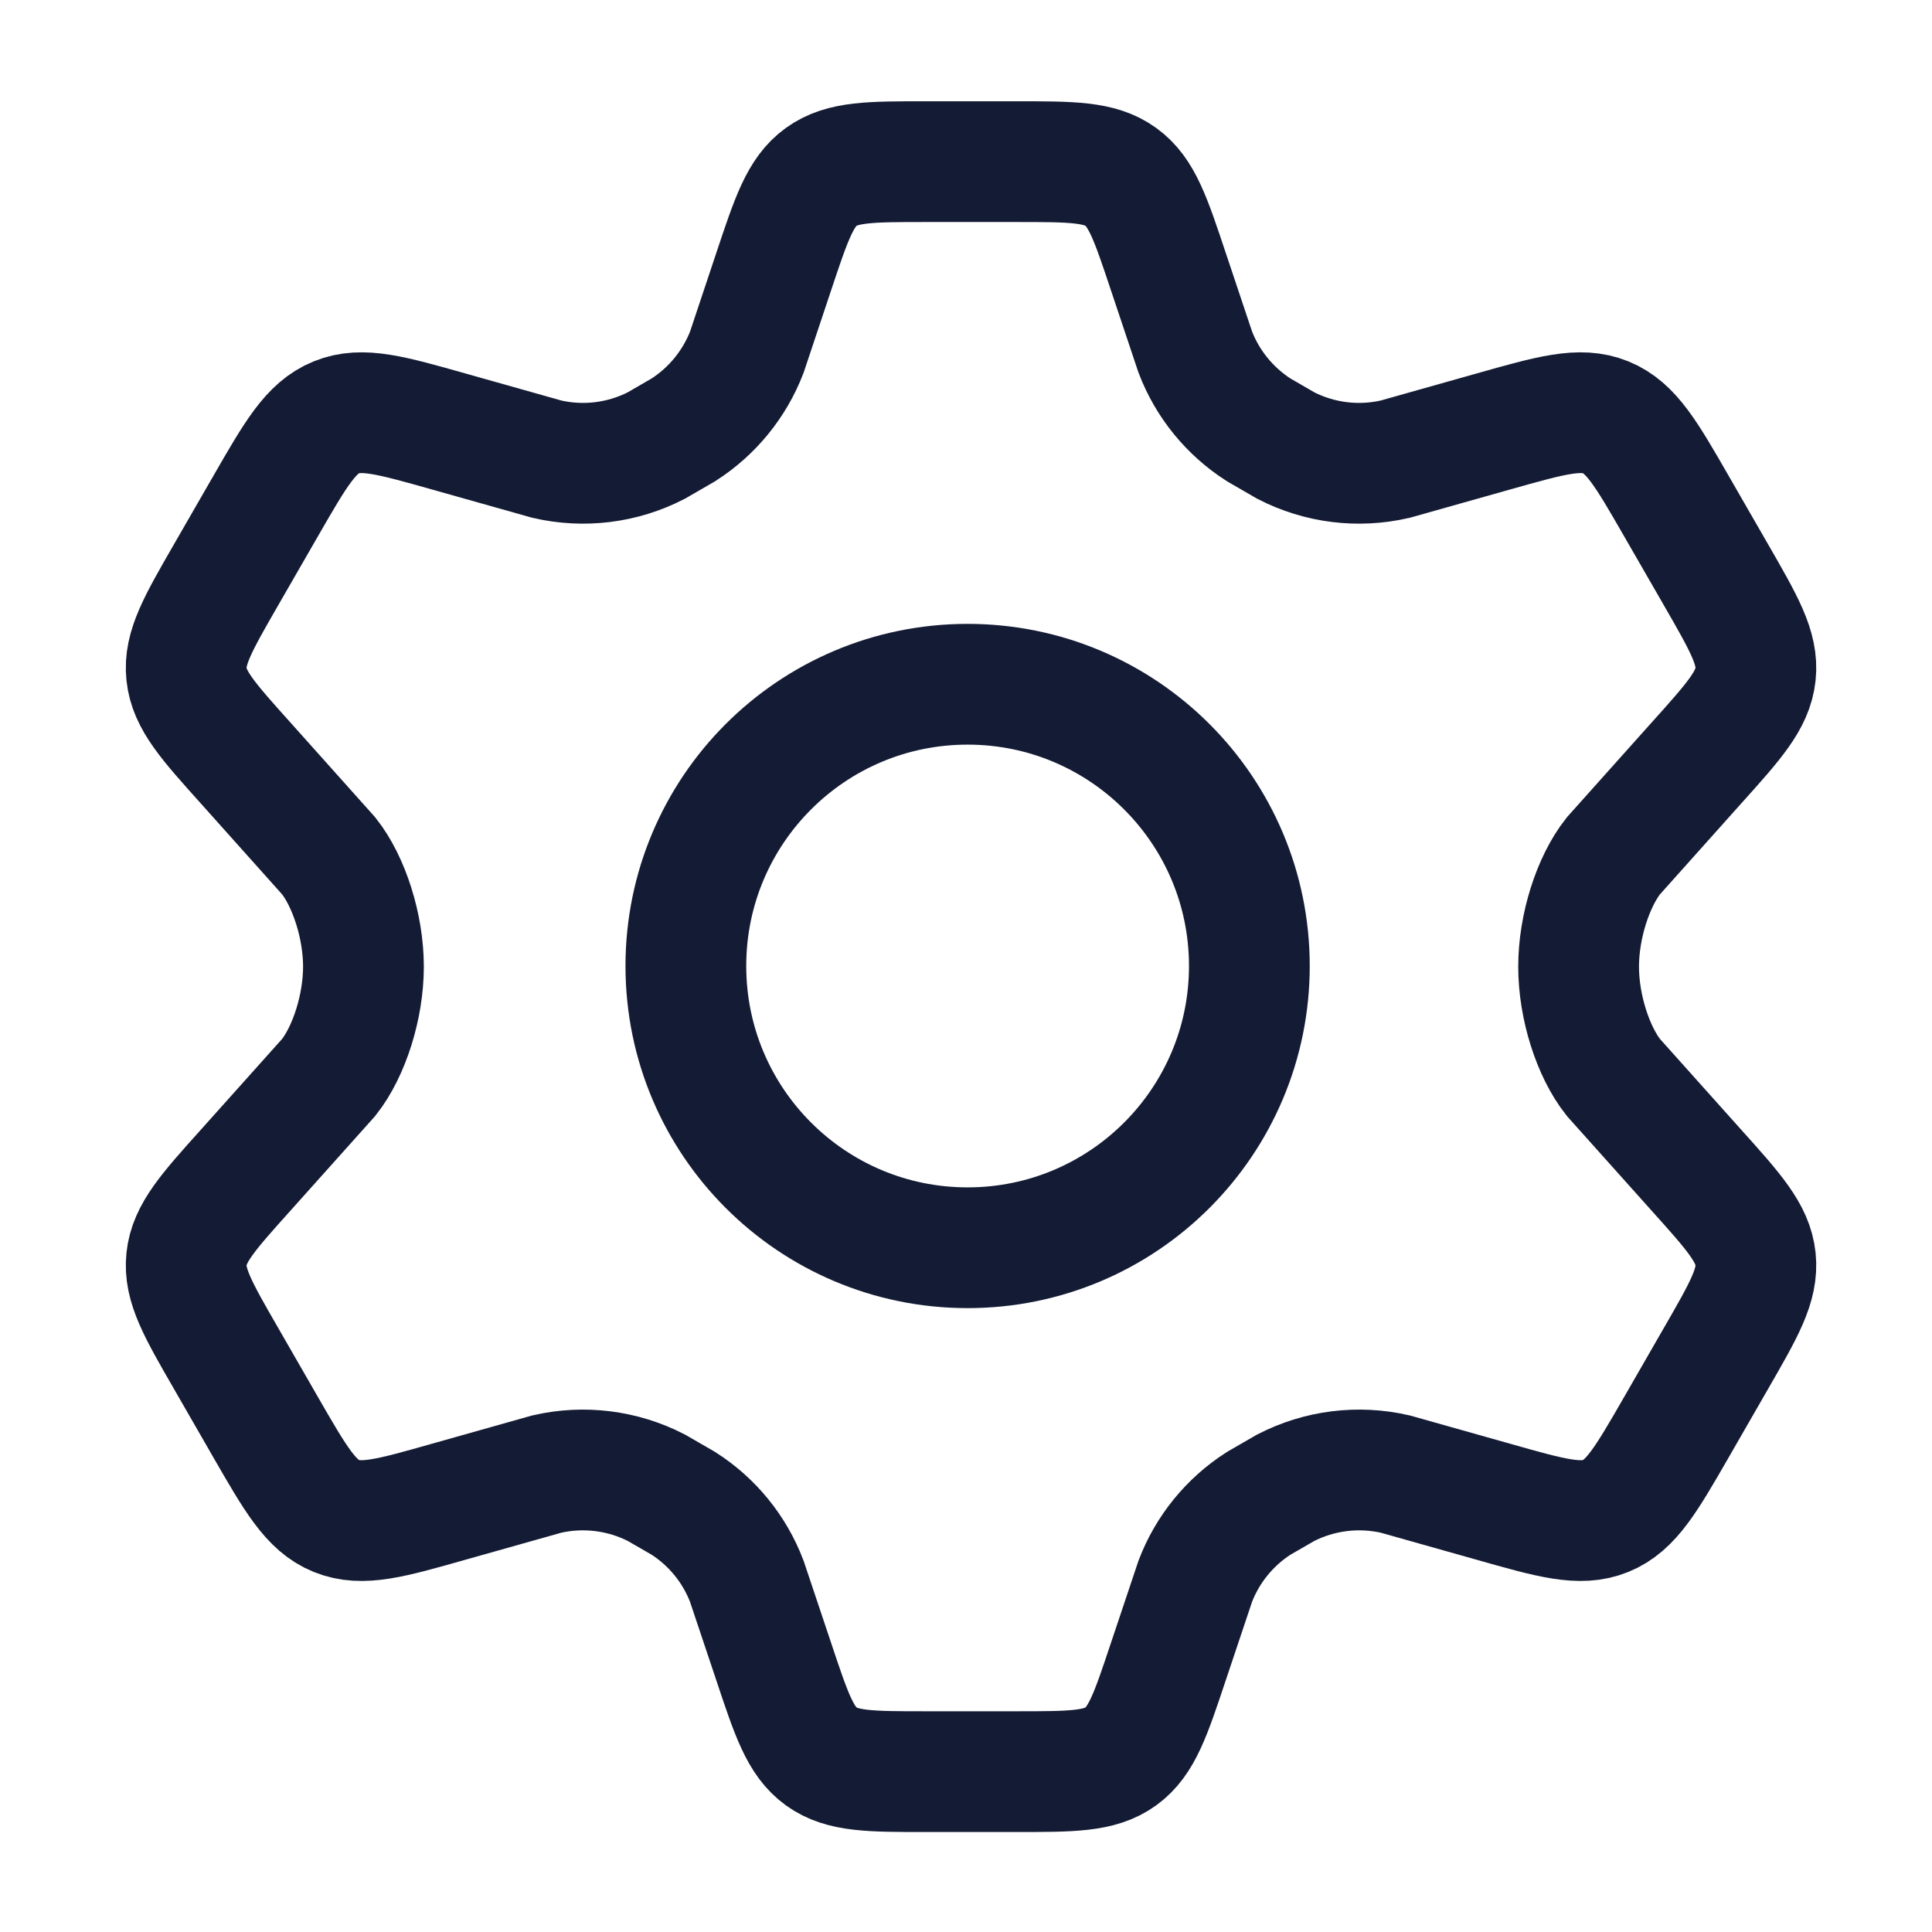
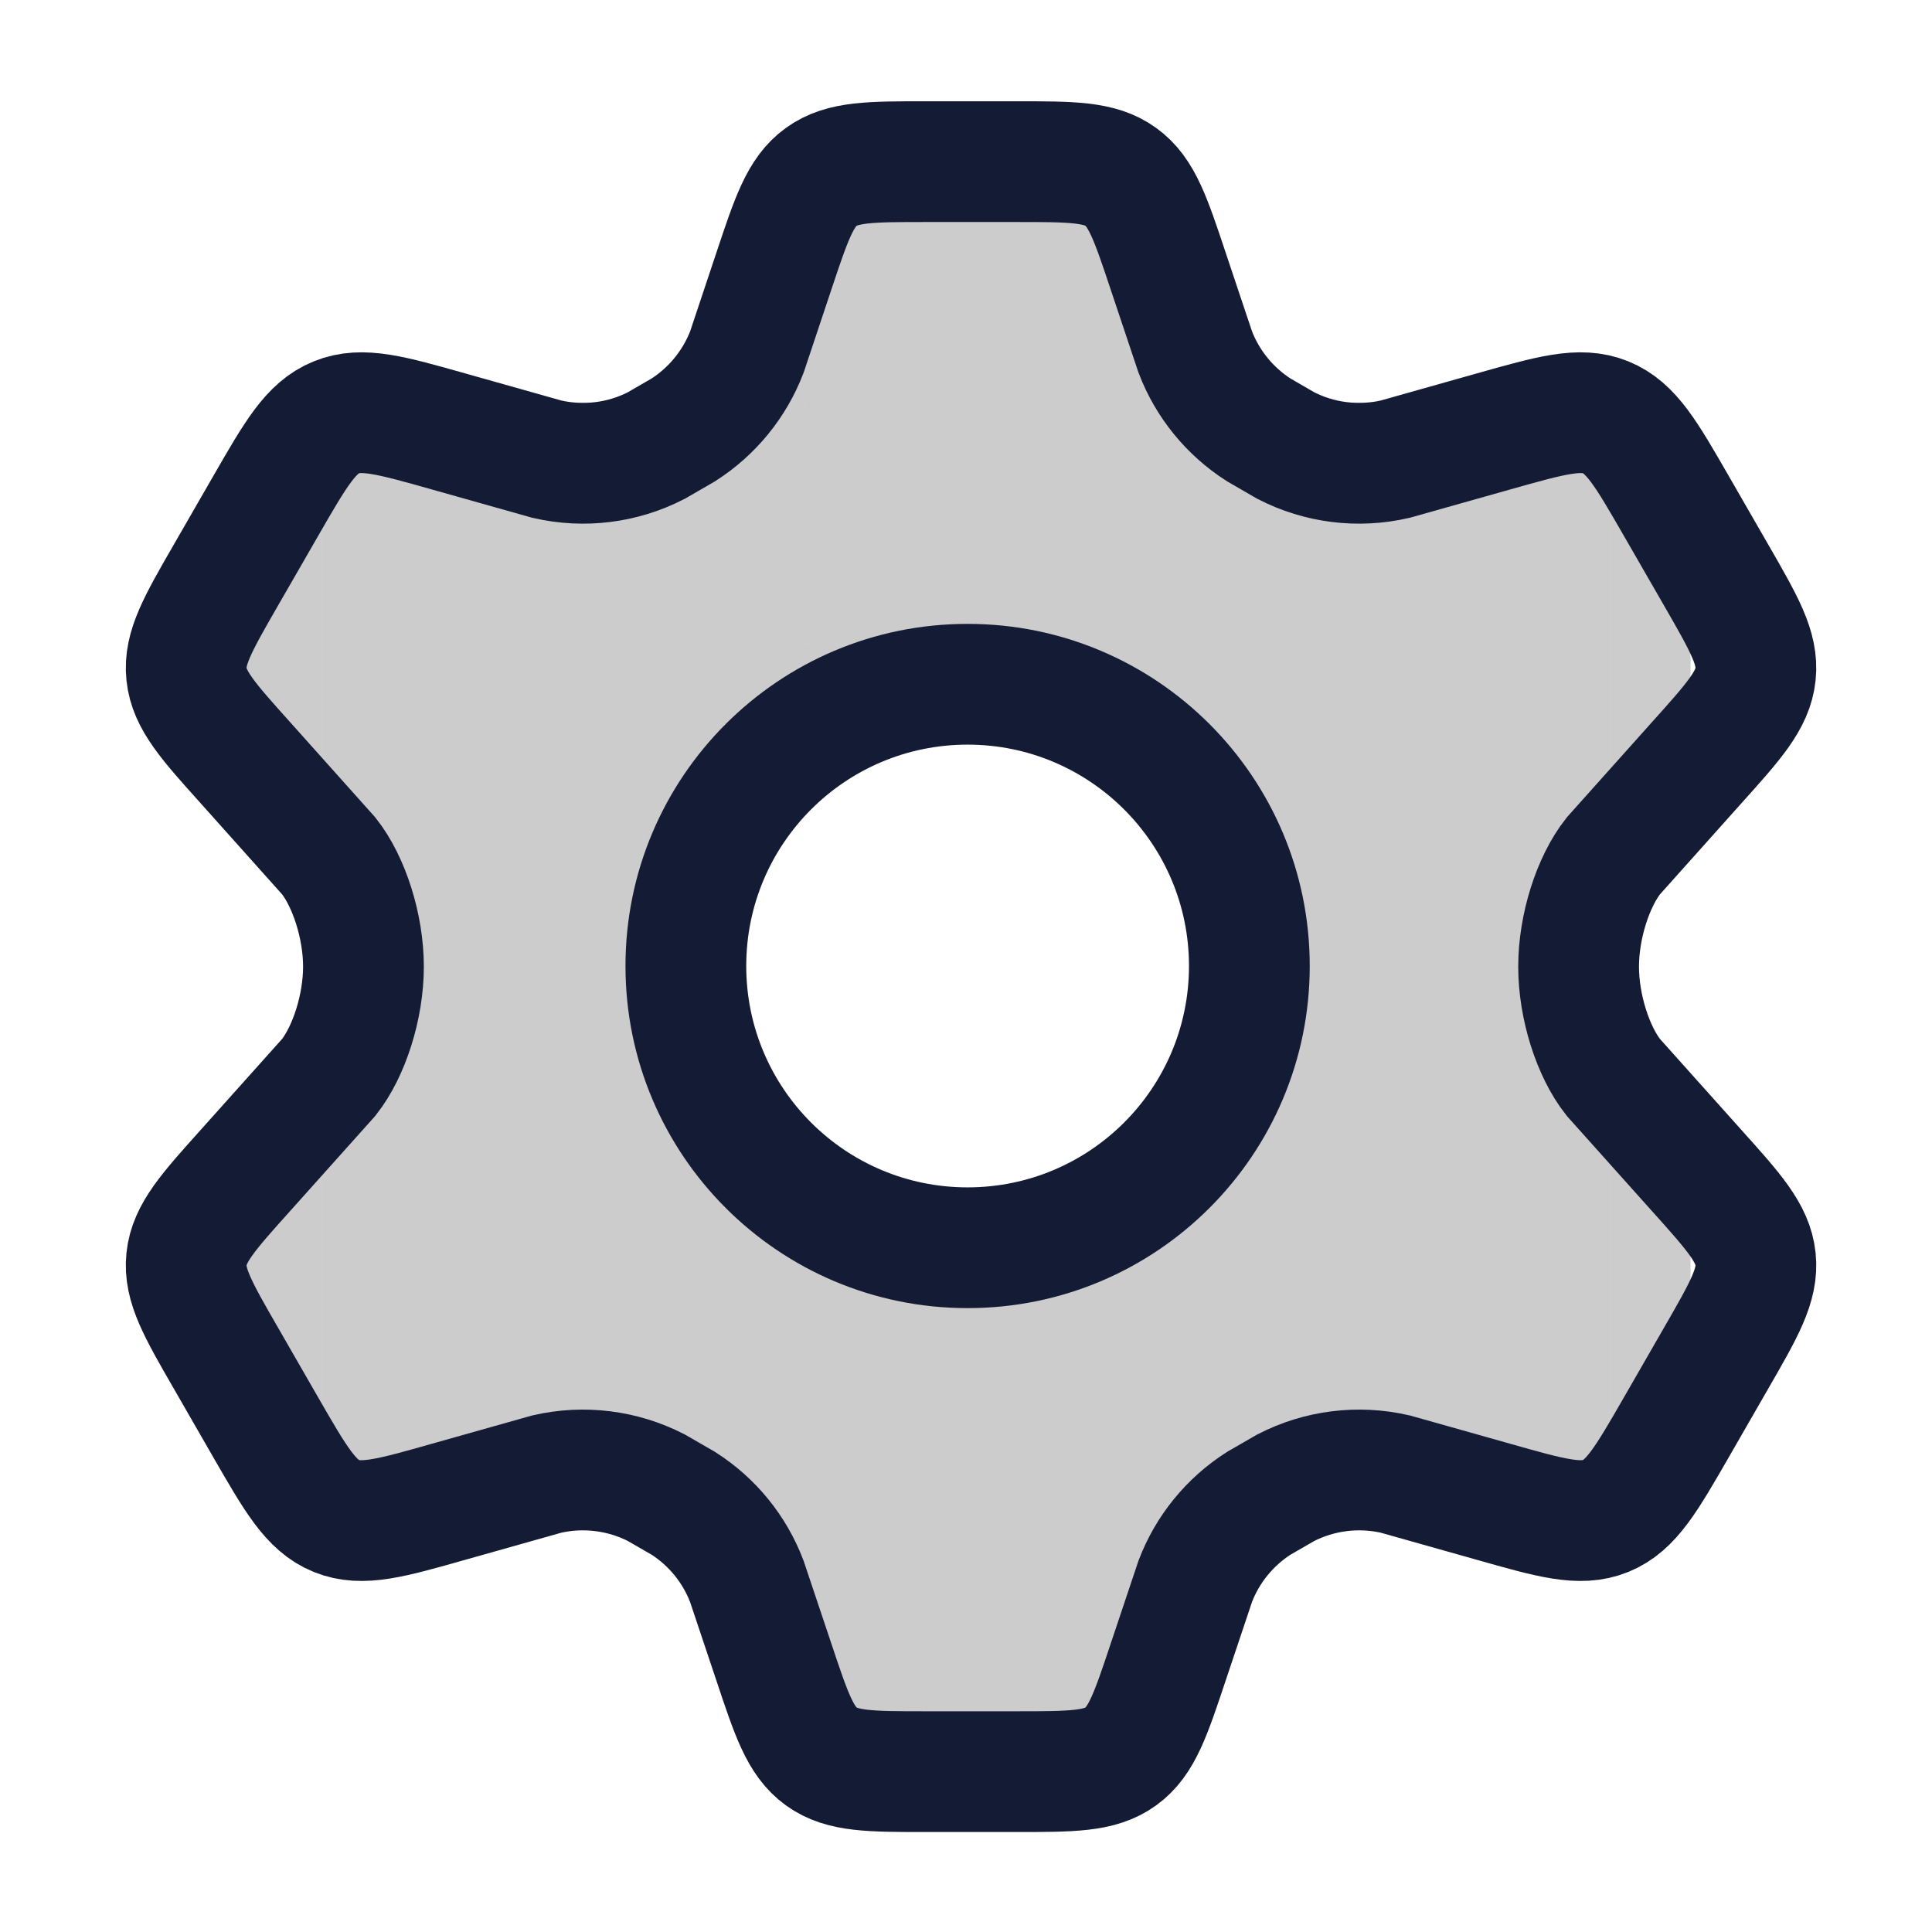
<svg xmlns="http://www.w3.org/2000/svg" width="24" height="24" viewBox="0 0 24 24" fill="none">
+   <rect x="10" y="2" width="4" height="6" fill="black" fill-opacity="0.2" />
+   <rect x="4" y="5" width="4" height="14" fill="black" fill-opacity="0.2" />
+   <rect x="16" y="5" width="4" height="14" fill="black" fill-opacity="0.2" />
+   <rect x="8" y="8" width="3" height="1" fill="black" fill-opacity="0.2" />
+   <rect x="8" y="5" width="2" height="3" fill="black" fill-opacity="0.2" />
+   <rect x="9" y="4" width="1" height="1" fill="black" fill-opacity="0.2" />
+   <rect x="14" y="4" width="1" height="6" fill="black" fill-opacity="0.2" />
+   <rect x="15" y="5" width="1" height="5" fill="black" fill-opacity="0.2" />
+   <rect x="15" y="10" width="1" height="1" fill="black" fill-opacity="0.2" />
+   <rect x="13" y="8" width="1" height="1" fill="black" fill-opacity="0.2" />
+   <rect x="8" y="13" width="1" height="1" fill="black" fill-opacity="0.2" />
+   <rect x="8" y="14" width="1" height="1" fill="black" fill-opacity="0.2" />
+   <rect x="8" y="15" width="4" height="4" fill="black" fill-opacity="0.2" />
+   <rect x="3" y="14" width="1" height="4" fill="black" fill-opacity="0.2" />
+   <rect x="3" y="6" width="1" height="4" fill="black" fill-opacity="0.2" />
+   <rect x="20" y="6" width="1" height="4" fill="black" fill-opacity="0.2" />
+   <rect x="20" y="14" width="1" height="4" fill="black" fill-opacity="0.2" />
+   <rect x="8" y="9" width="1" height="2" fill="black" fill-opacity="0.2" />
+   <rect x="10" y="20" width="4" height="2" fill="black" fill-opacity="0.2" />
+   <rect x="9" y="19" width="6" height="1" fill="black" fill-opacity="0.2" />
+   <rect x="12" y="15" width="4" height="4" fill="black" fill-opacity="0.2" />
+   <rect x="15" y="13" width="1" height="2" fill="black" fill-opacity="0.2" />
  <path d="M21.317 7.141L20.824 6.285C20.451 5.637 20.264 5.313 19.946 5.184C19.629 5.055 19.27 5.157 18.551 5.36L17.331 5.704C16.872 5.81 16.391 5.75 15.973 5.535L15.636 5.34C15.277 5.11 15 4.771 14.848 4.373L14.514 3.375C14.294 2.715 14.184 2.385 13.923 2.197C13.662 2.008 13.314 2.008 12.62 2.008H11.505C10.811 2.008 10.464 2.008 10.202 2.197C9.941 2.385 9.831 2.715 9.611 3.375L9.278 4.373C9.125 4.771 8.848 5.11 8.489 5.34L8.152 5.535C7.734 5.75 7.253 5.81 6.794 5.704L5.574 5.36C4.855 5.157 4.496 5.055 4.179 5.184C3.861 5.313 3.674 5.637 3.301 6.285L2.808 7.141C2.458 7.749 2.283 8.052 2.317 8.375C2.351 8.699 2.585 8.959 3.053 9.48L4.084 10.633C4.336 10.952 4.515 11.508 4.515 12.008C4.515 12.508 4.336 13.064 4.084 13.383L3.053 14.535C2.585 15.056 2.351 15.317 2.317 15.64C2.283 15.963 2.458 16.267 2.808 16.874L3.301 17.731C3.674 18.378 3.861 18.703 4.179 18.832C4.496 18.961 4.855 18.859 5.574 18.655L6.794 18.311C7.253 18.206 7.734 18.266 8.153 18.481L8.489 18.675C8.849 18.905 9.125 19.244 9.277 19.643L9.611 20.64C9.831 21.3 9.941 21.63 10.202 21.819C10.464 22.008 10.811 22.008 11.505 22.008H12.62C13.314 22.008 13.662 22.008 13.923 21.819C14.184 21.63 14.294 21.3 14.514 20.64L14.848 19.643C15 19.244 15.277 18.905 15.636 18.675L15.972 18.481C16.391 18.266 16.872 18.206 17.331 18.311L18.551 18.655C19.27 18.859 19.629 18.961 19.946 18.832C20.264 18.703 20.451 18.378 20.824 17.731L21.317 16.874C21.667 16.267 21.842 15.963 21.808 15.64C21.774 15.317 21.54 15.056 21.072 14.535L20.041 13.383C19.789 13.064 19.61 12.508 19.61 12.008C19.61 11.508 19.789 10.952 20.041 10.633L21.072 9.48C21.54 8.959 21.774 8.699 21.808 8.375C21.842 8.052 21.667 7.749 21.317 7.141Z" stroke="#141B34" stroke-width="1.5" stroke-linecap="round" />
-   <path d="M15.52 12C15.52 13.933 13.953 15.5 12.02 15.5C10.086 15.5 8.52 13.933 8.52 12C8.52 10.067 10.086 8.5 12.02 8.5C13.953 8.5 15.52 10.067 15.52 12Z" stroke="#141B34" stroke-width="1.5" />
+   <path d="M12.02 7.75C14.367 7.75 16.27 9.653 16.27 12C16.27 14.347 14.367 16.25 12.02 16.25C9.672 16.25 7.77 14.347 7.77 12C7.77 9.653 9.672 7.75 12.02 7.75ZM12.02 9.25C10.501 9.25 9.27 10.481 9.27 12C9.27 13.519 10.501 14.75 12.02 14.75C13.538 14.75 14.77 13.519 14.77 12C14.77 10.481 13.538 9.25 12.02 9.25Z" fill="#141B34" />
</svg>
